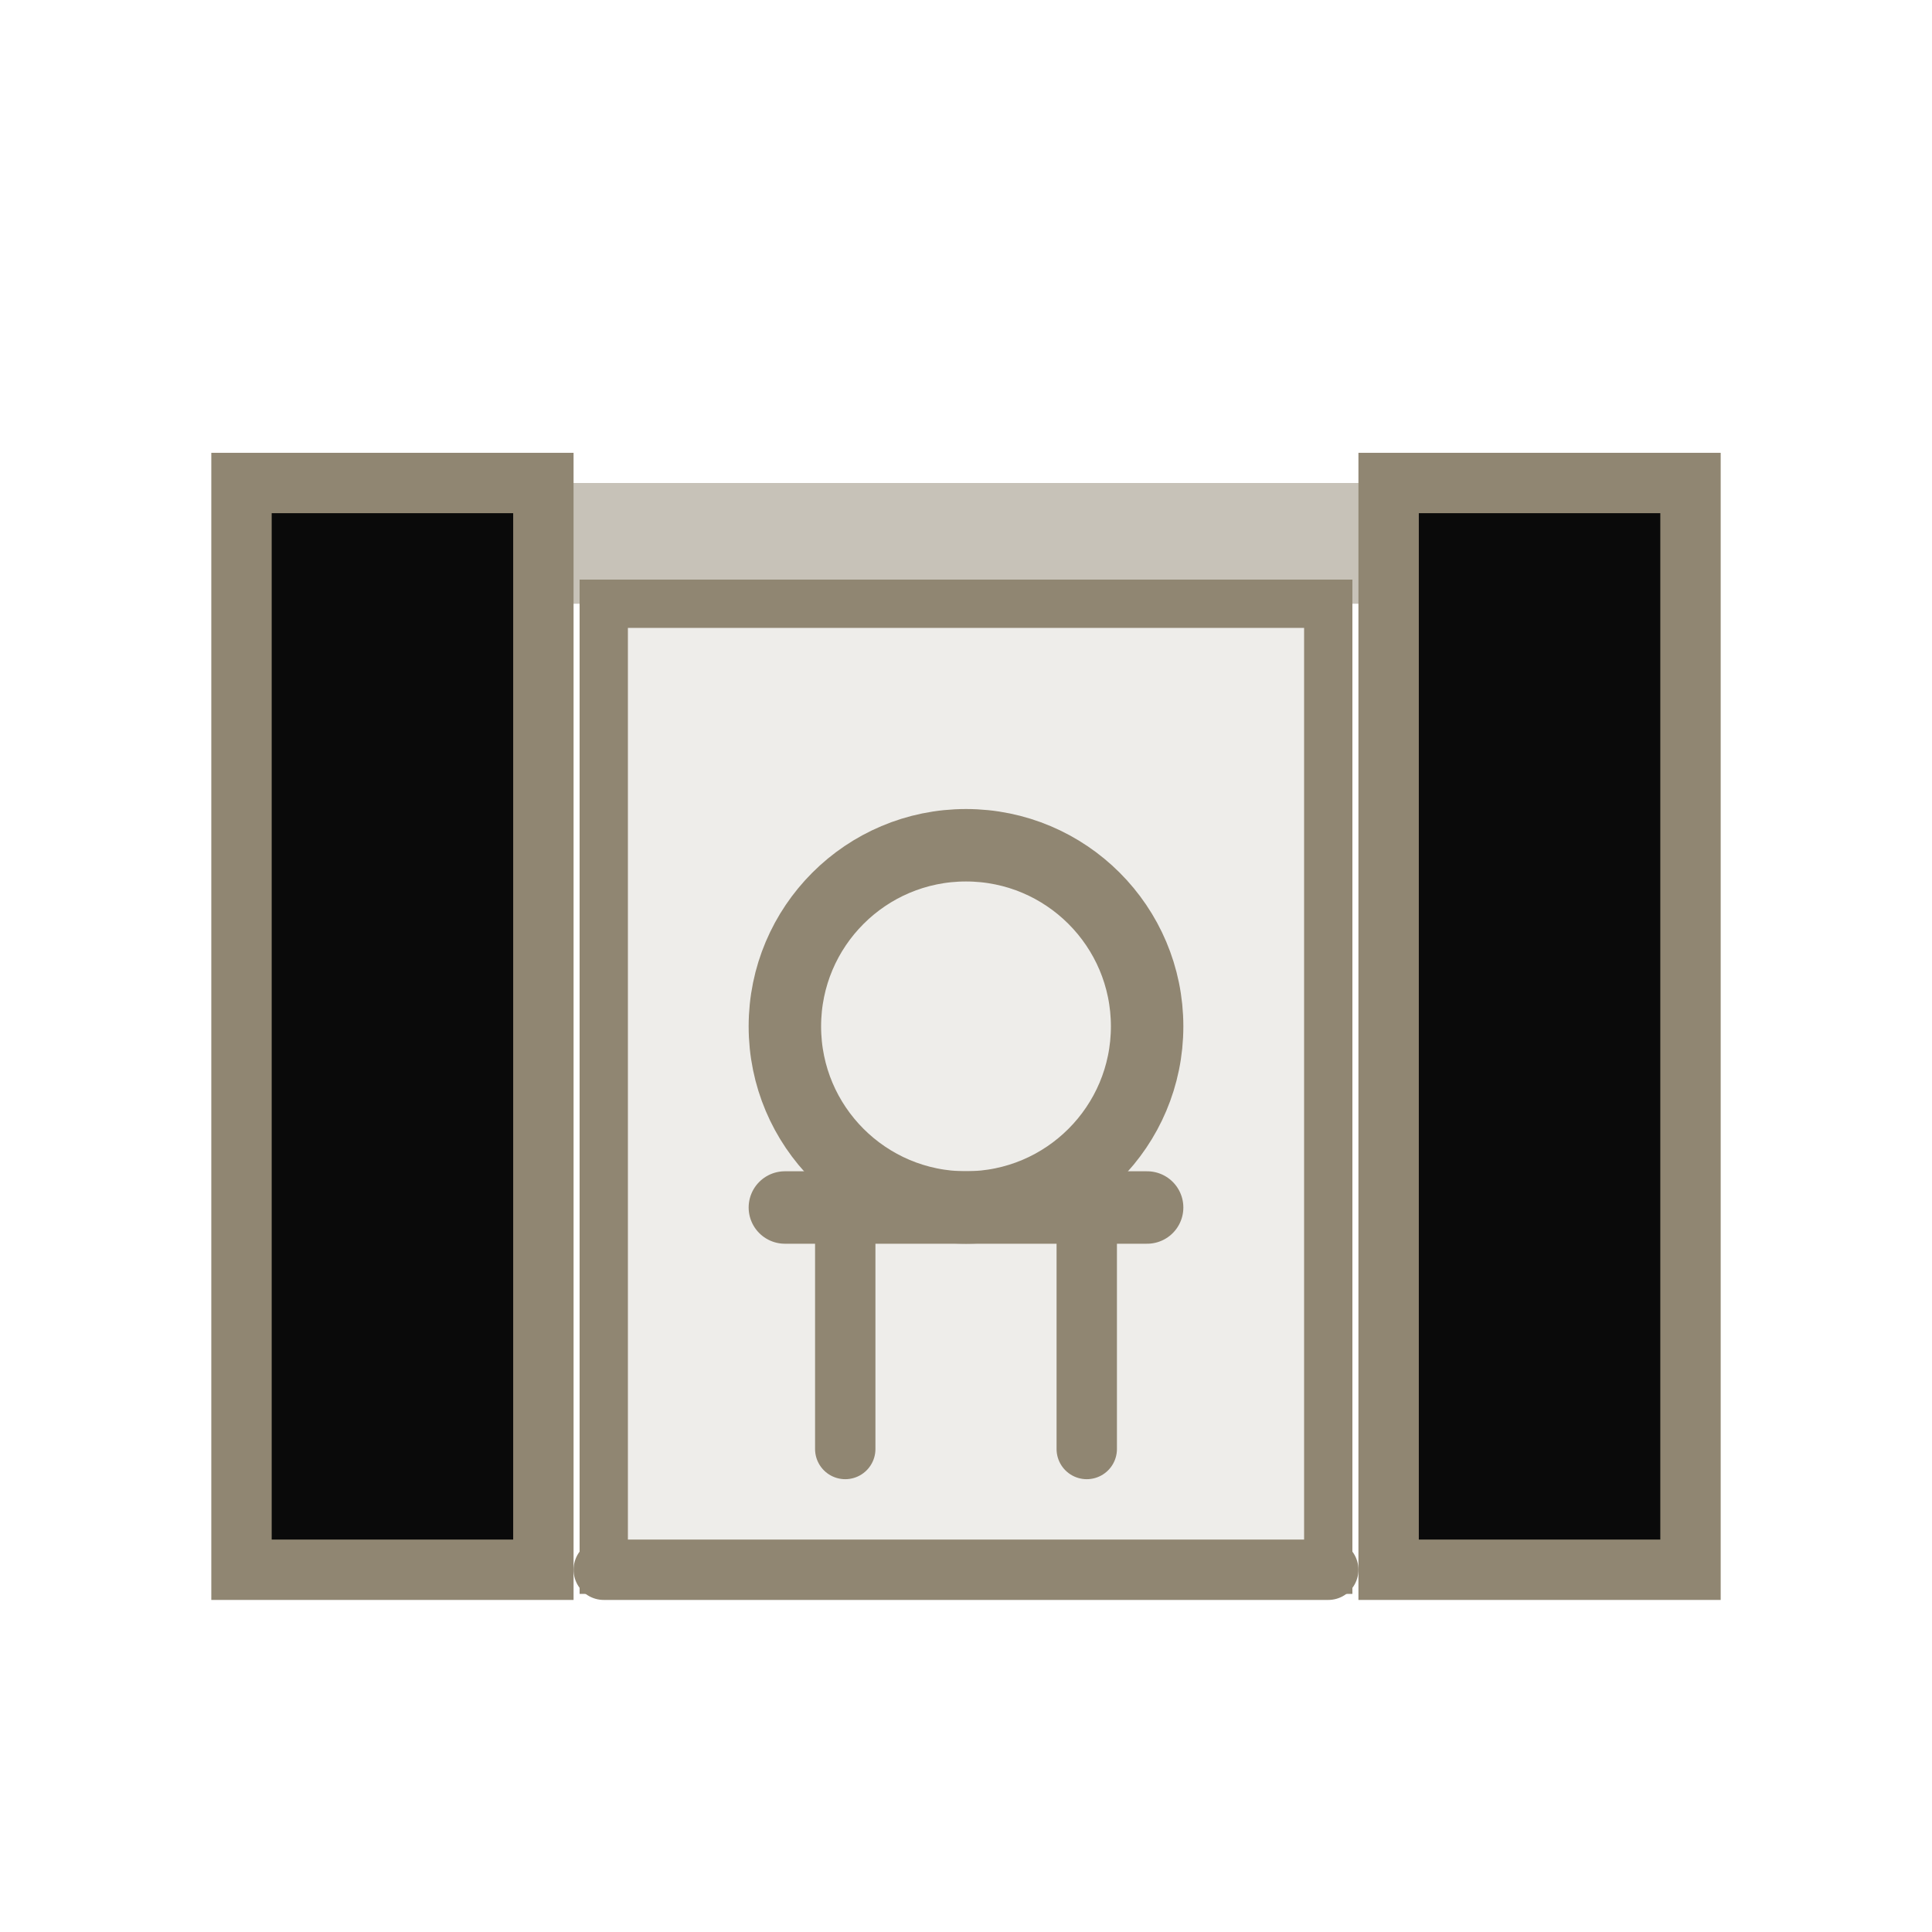
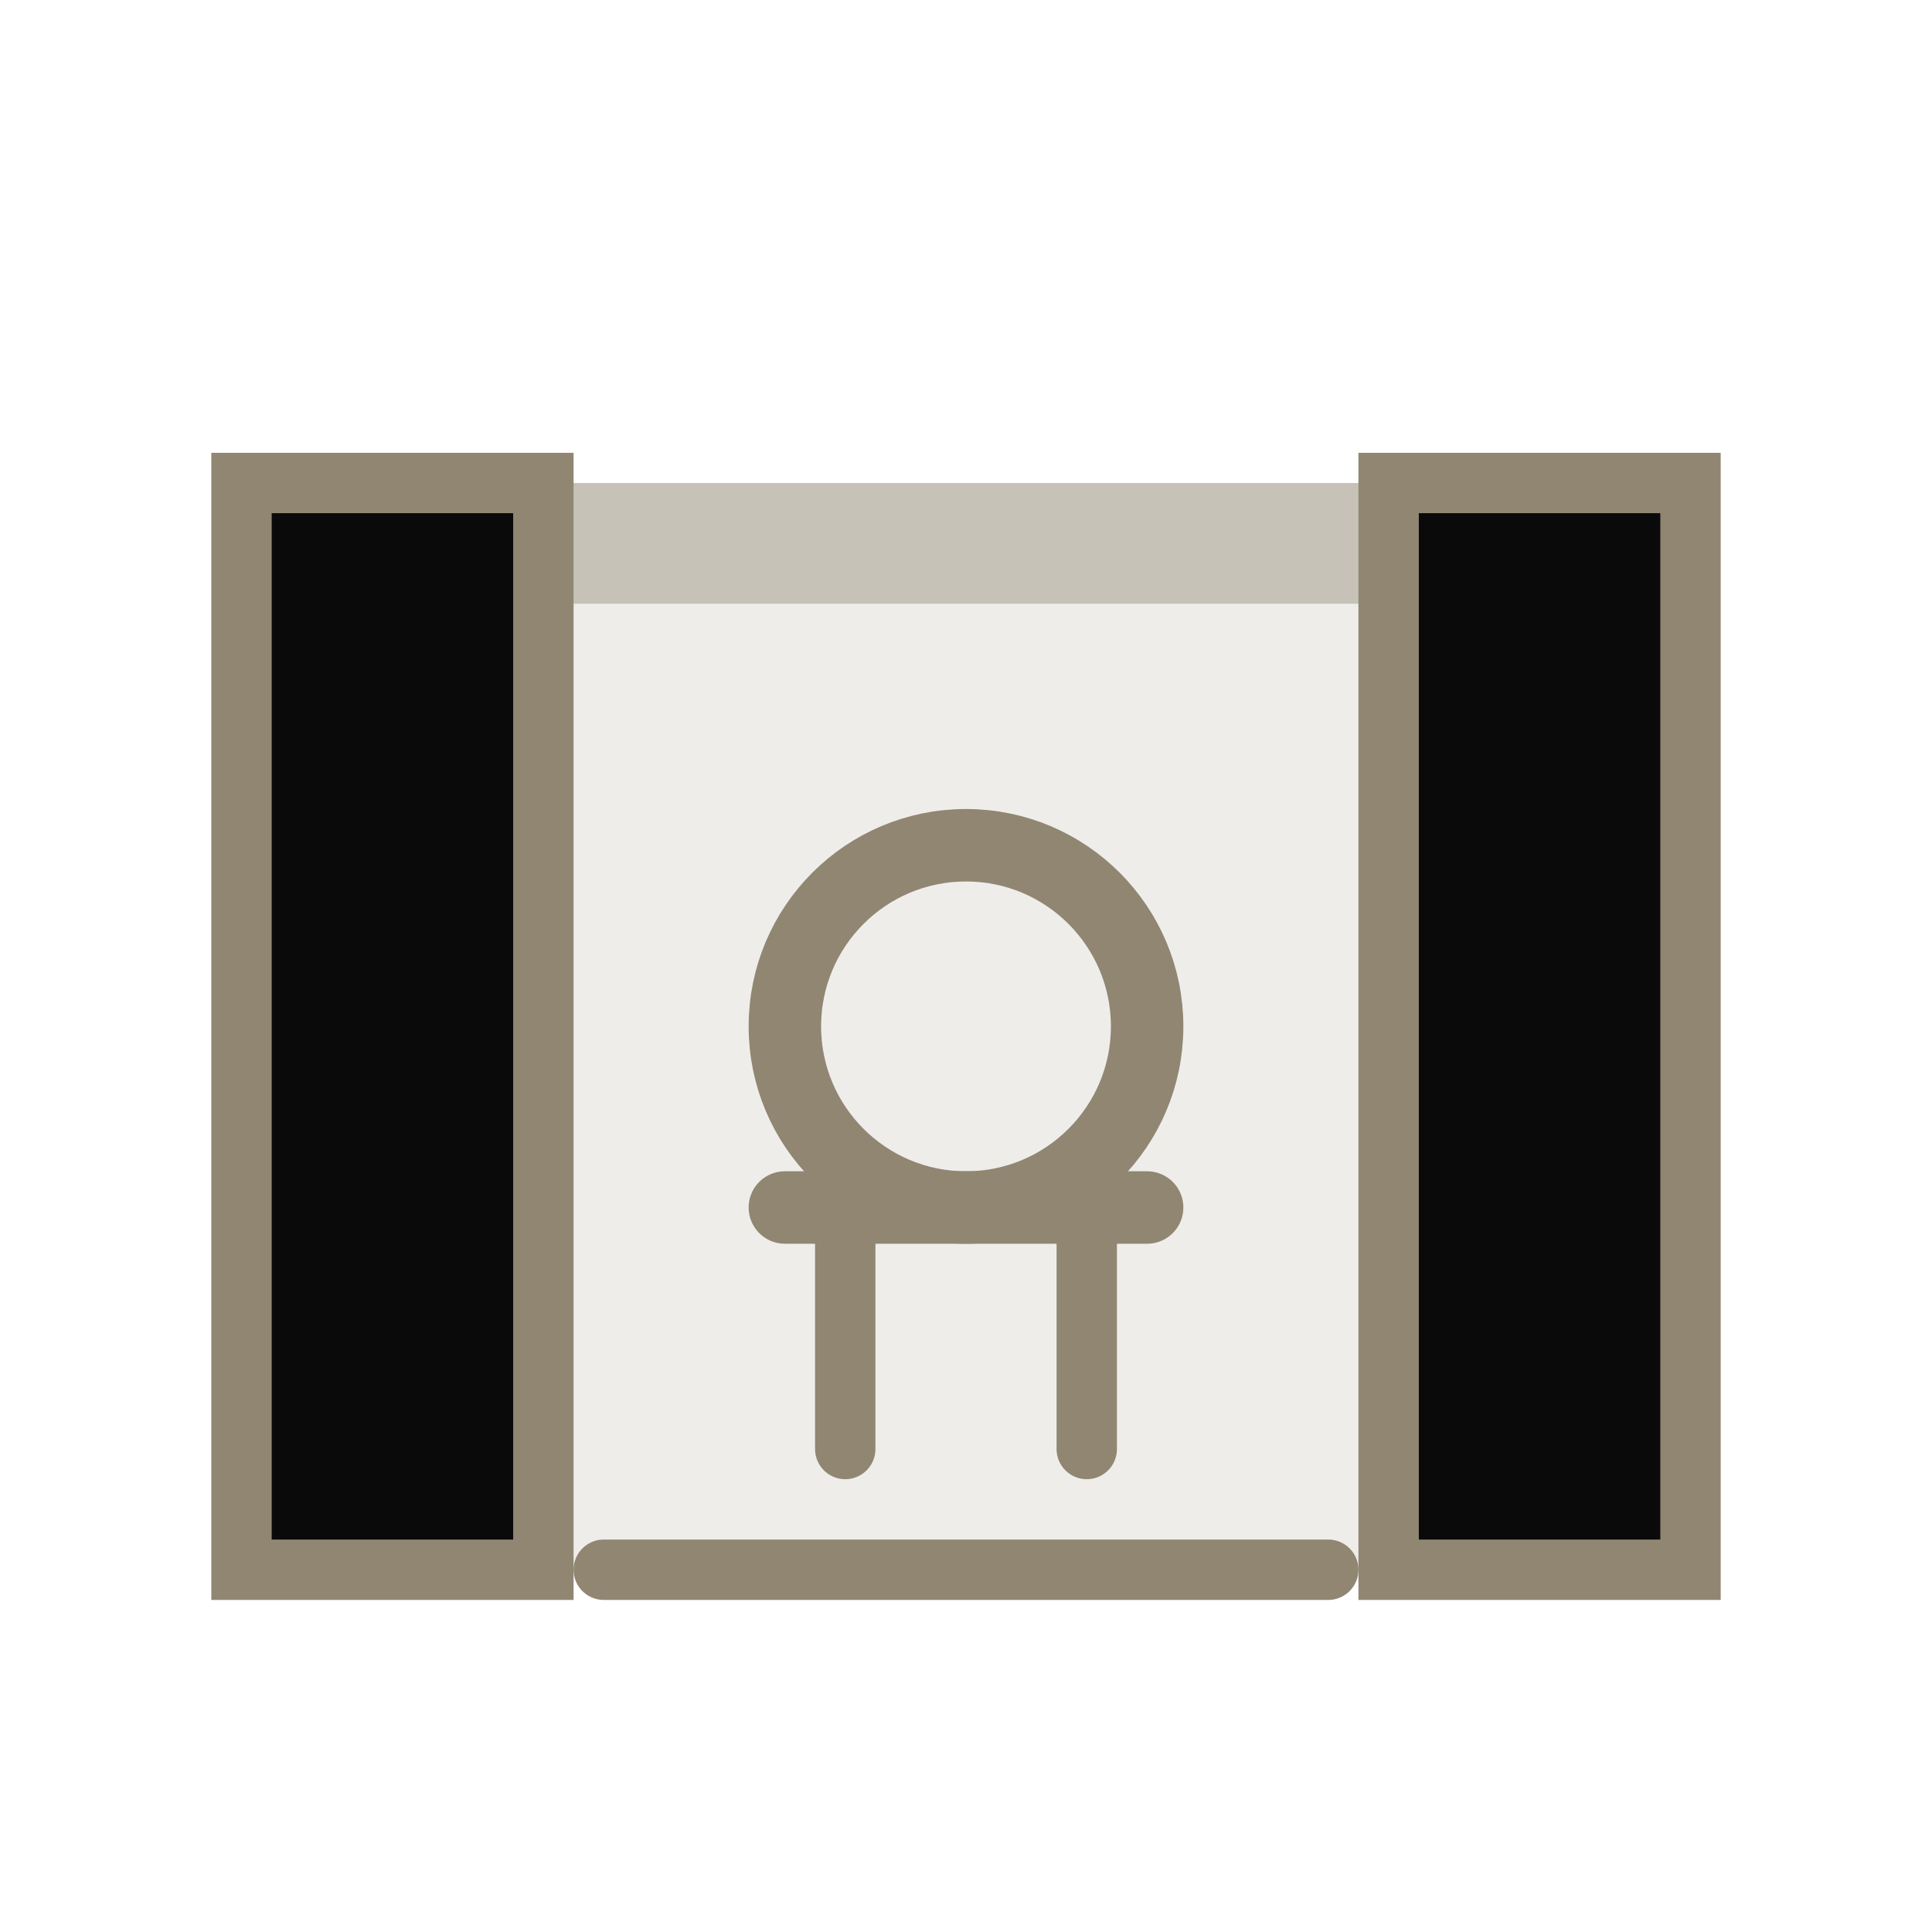
<svg xmlns="http://www.w3.org/2000/svg" viewBox="0 0 16 16">
  <rect x="2" y="4" width="2.5" height="9" fill="#0A0A0A" stroke="#908672" stroke-width="0.5" />
  <rect x="11.5" y="4" width="2.5" height="9" fill="#0A0A0A" stroke="#908672" stroke-width="0.5" />
  <rect x="4.5" y="4" width="7" height="1" fill="#908672" opacity="0.5" />
-   <rect x="5" y="5" width="6" height="8" fill="#908672" opacity="0.15" />
-   <rect x="5" y="5" width="6" height="8" fill="none" stroke="#908672" stroke-width="0.4" />
+   <rect x="4.5" y="5" width="7" height="8" fill="#908672" opacity="0.15" />
  <circle cx="8" cy="8.5" r="1.5" fill="none" stroke="#908672" stroke-width="0.6" />
  <line x1="6.5" y1="10" x2="9.5" y2="10" stroke="#908672" stroke-width="0.6" stroke-linecap="round" />
  <line x1="7" y1="10" x2="7" y2="12" stroke="#908672" stroke-width="0.5" stroke-linecap="round" />
  <line x1="9" y1="10" x2="9" y2="12" stroke="#908672" stroke-width="0.5" stroke-linecap="round" />
  <line x1="5" y1="13" x2="11" y2="13" stroke="#908672" stroke-width="0.5" stroke-linecap="round" />
</svg>
